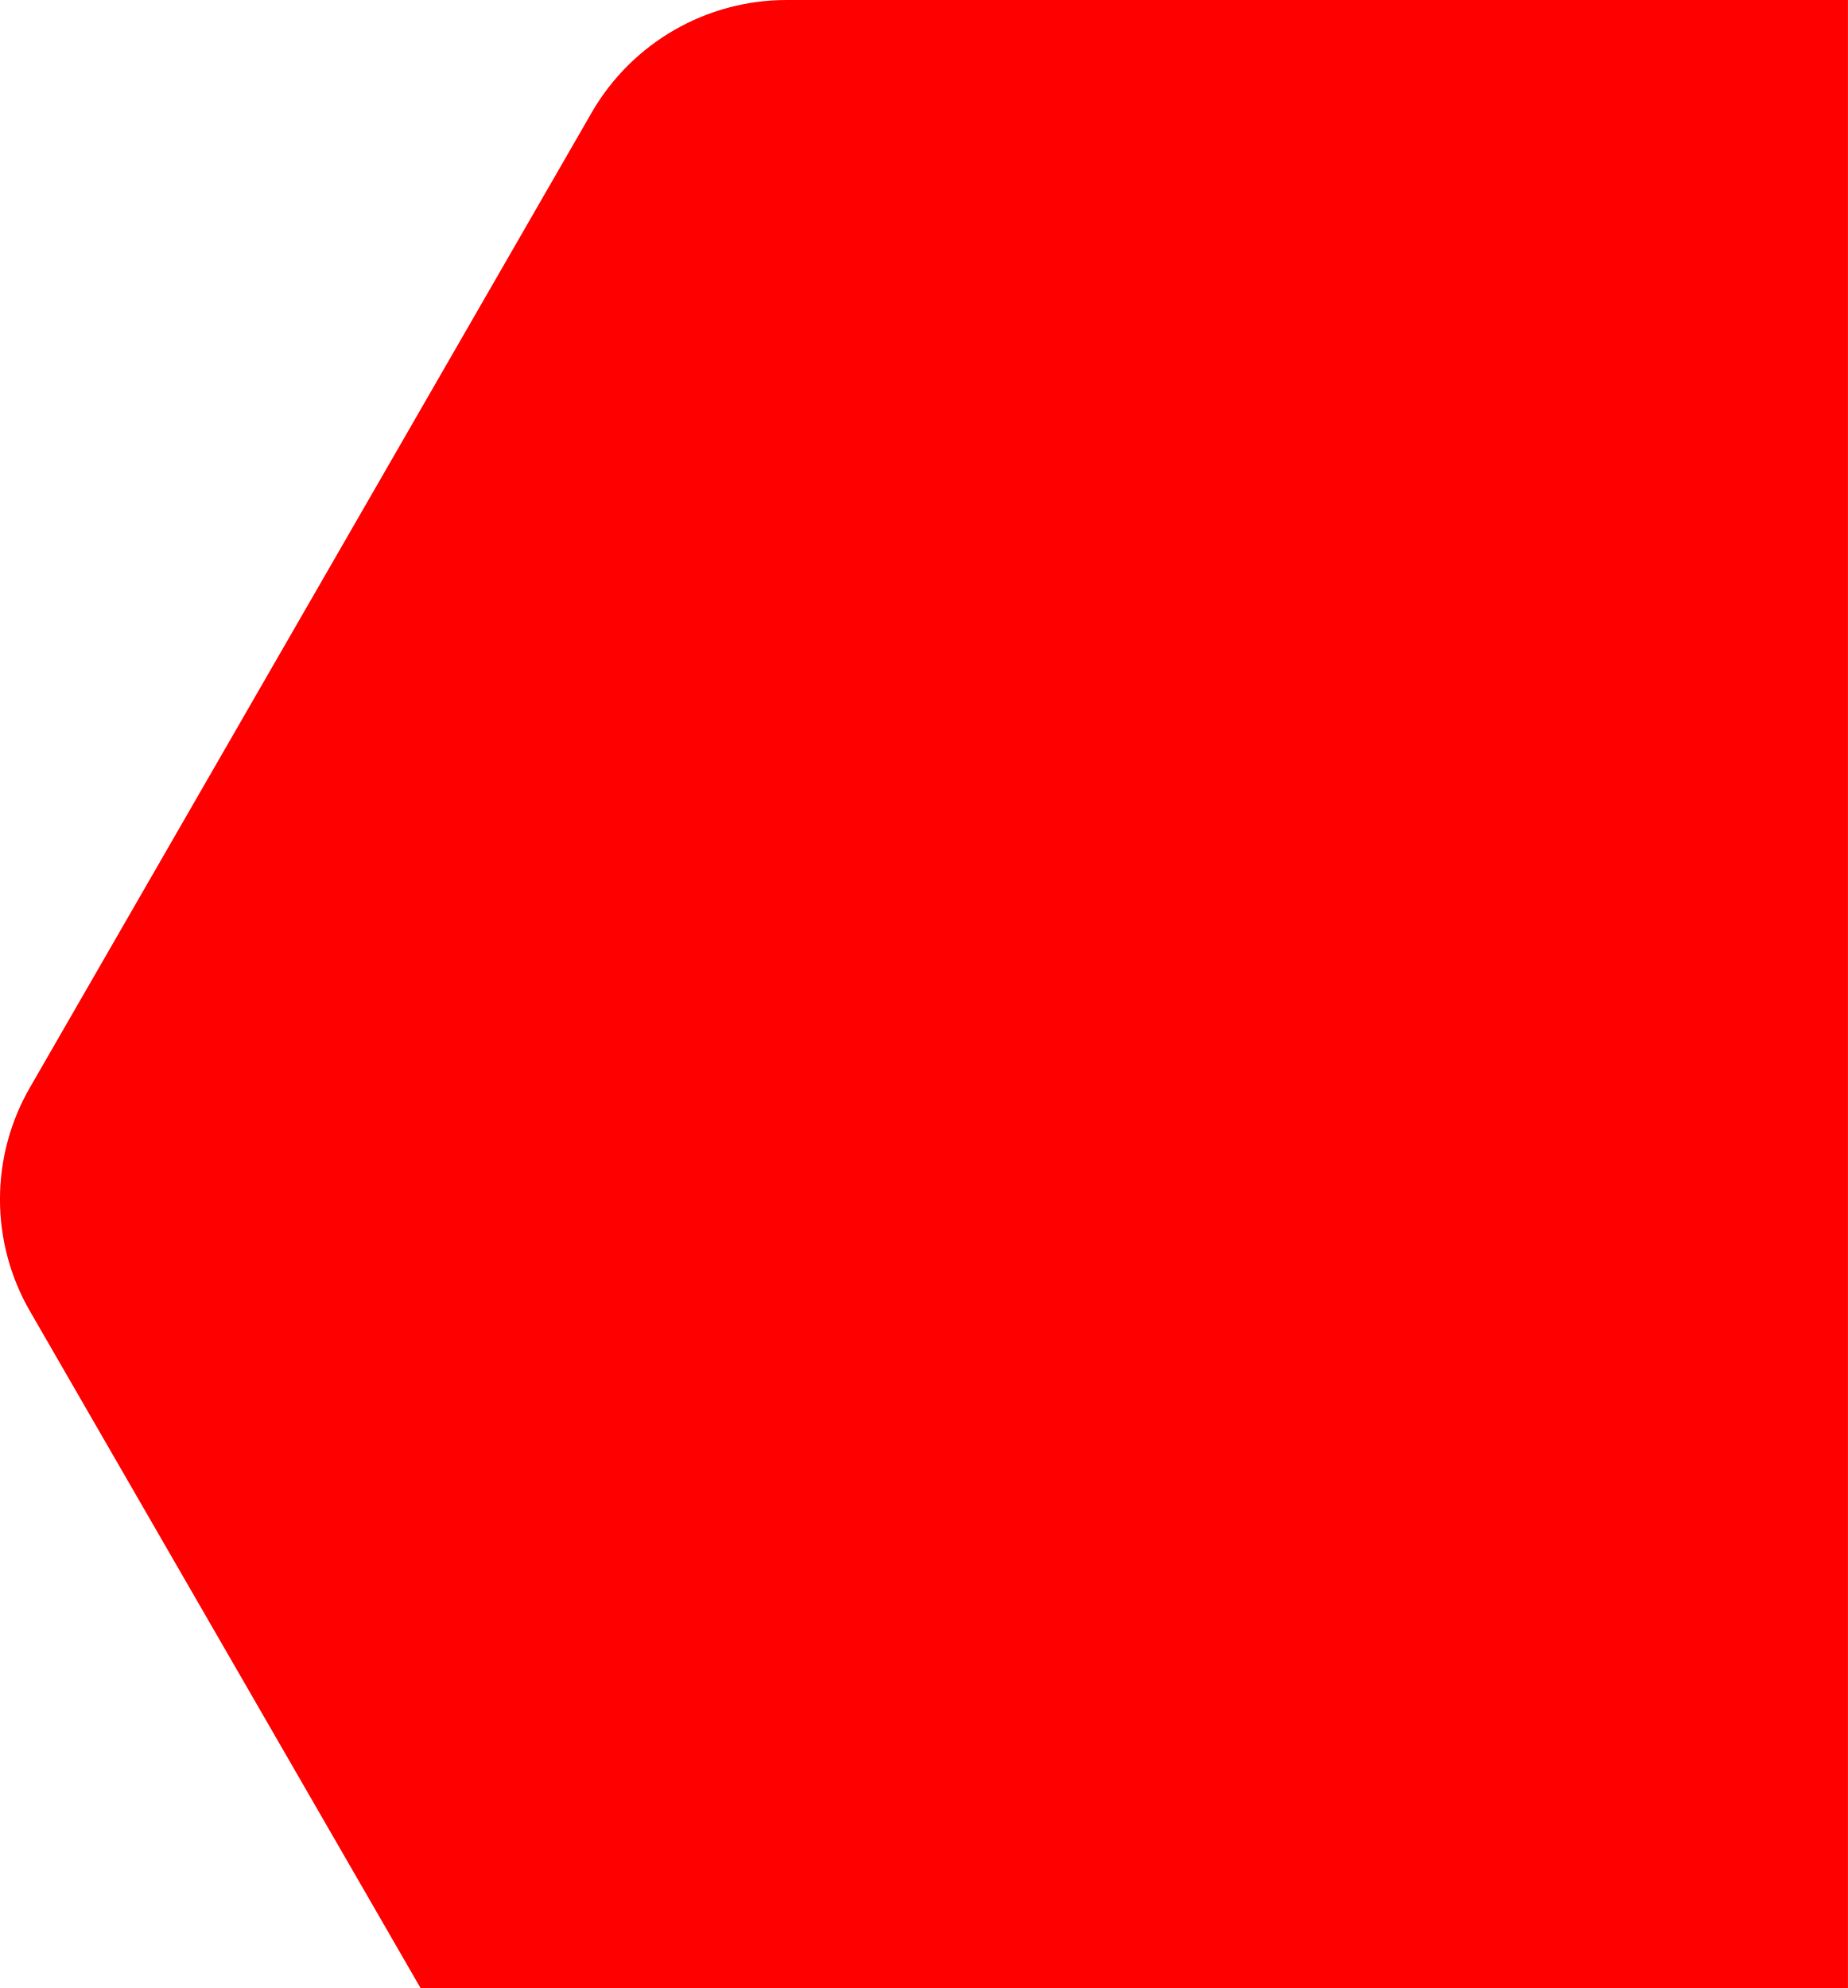
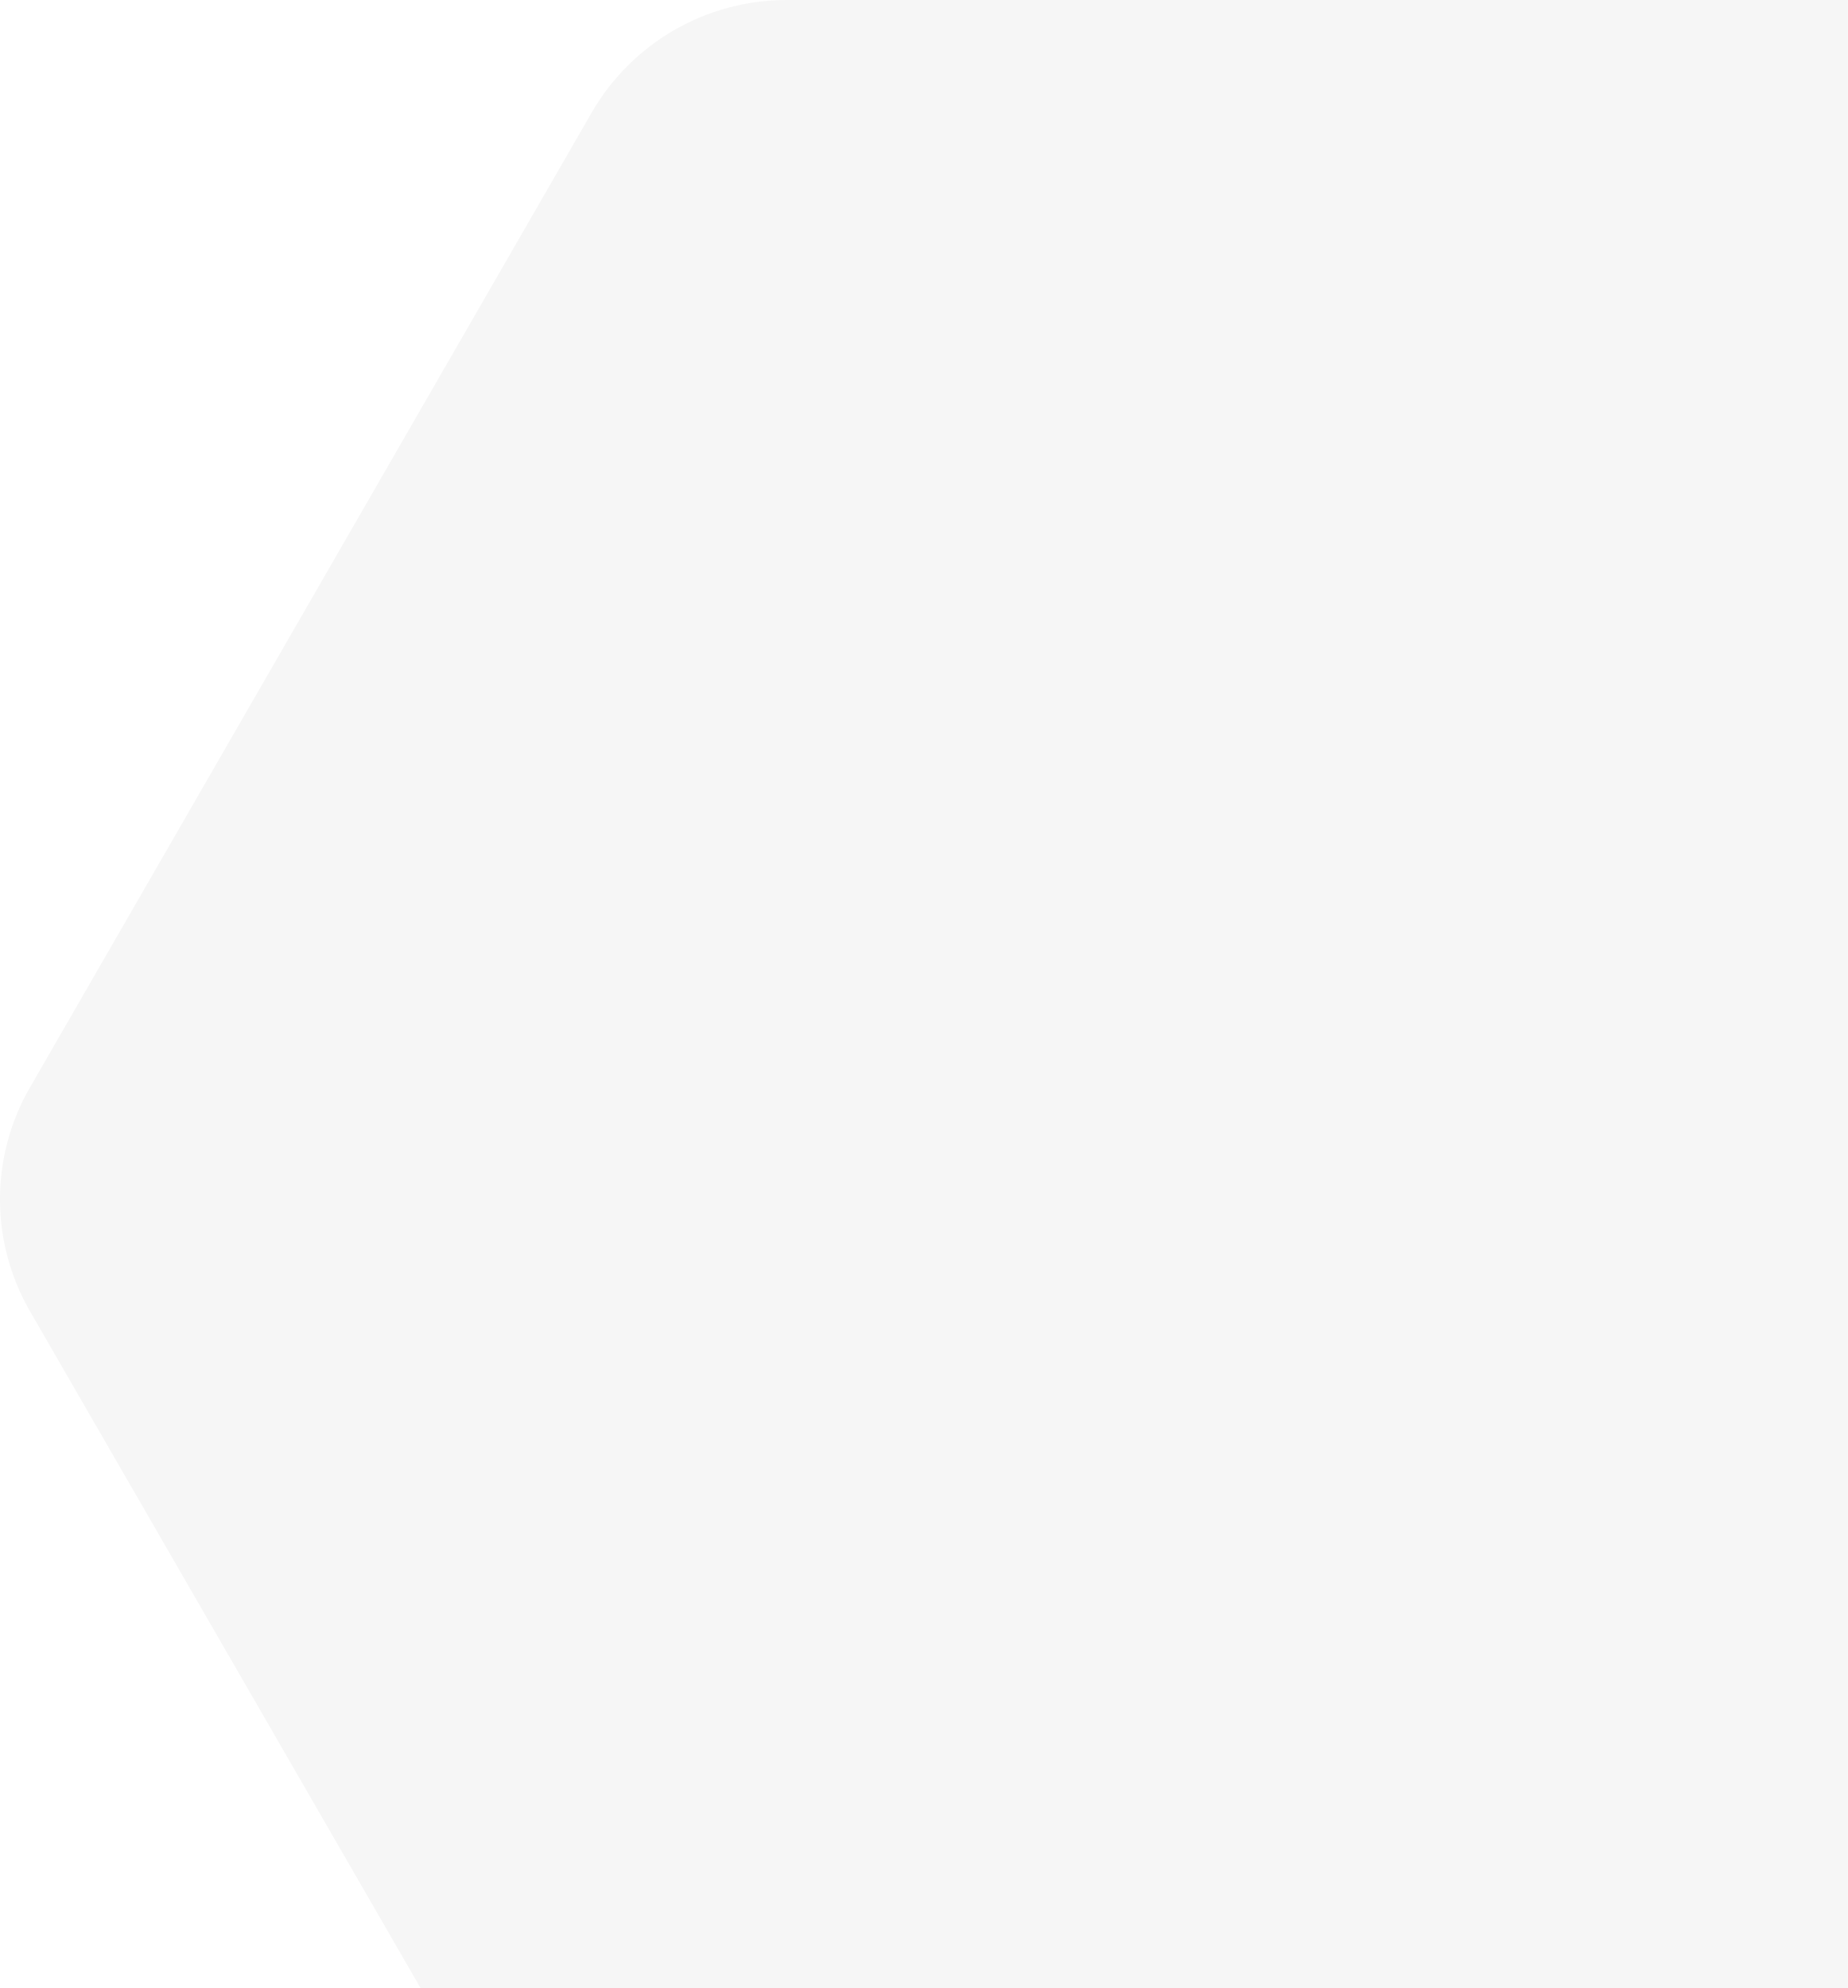
<svg xmlns="http://www.w3.org/2000/svg" width="198" height="213" viewBox="0 0 198 213" fill="none">
-   <path opacity="1" d="M198 213.18H45.16L3.23 140.52C-1.08 133.09 -1.08 123.91 3.23 116.48L63.42 12.02C67.74 4.57 75.7 -0.01 84.31 -0H198V213.18Z" fill="red" />
+   <path opacity="0.04" d="M198 213.18H45.16L3.23 140.52C-1.08 133.09 -1.08 123.91 3.23 116.48L63.42 12.02C67.74 4.57 75.7 -0.01 84.31 -0H198V213.18Z" fill="#1D1E1C" />
</svg>
